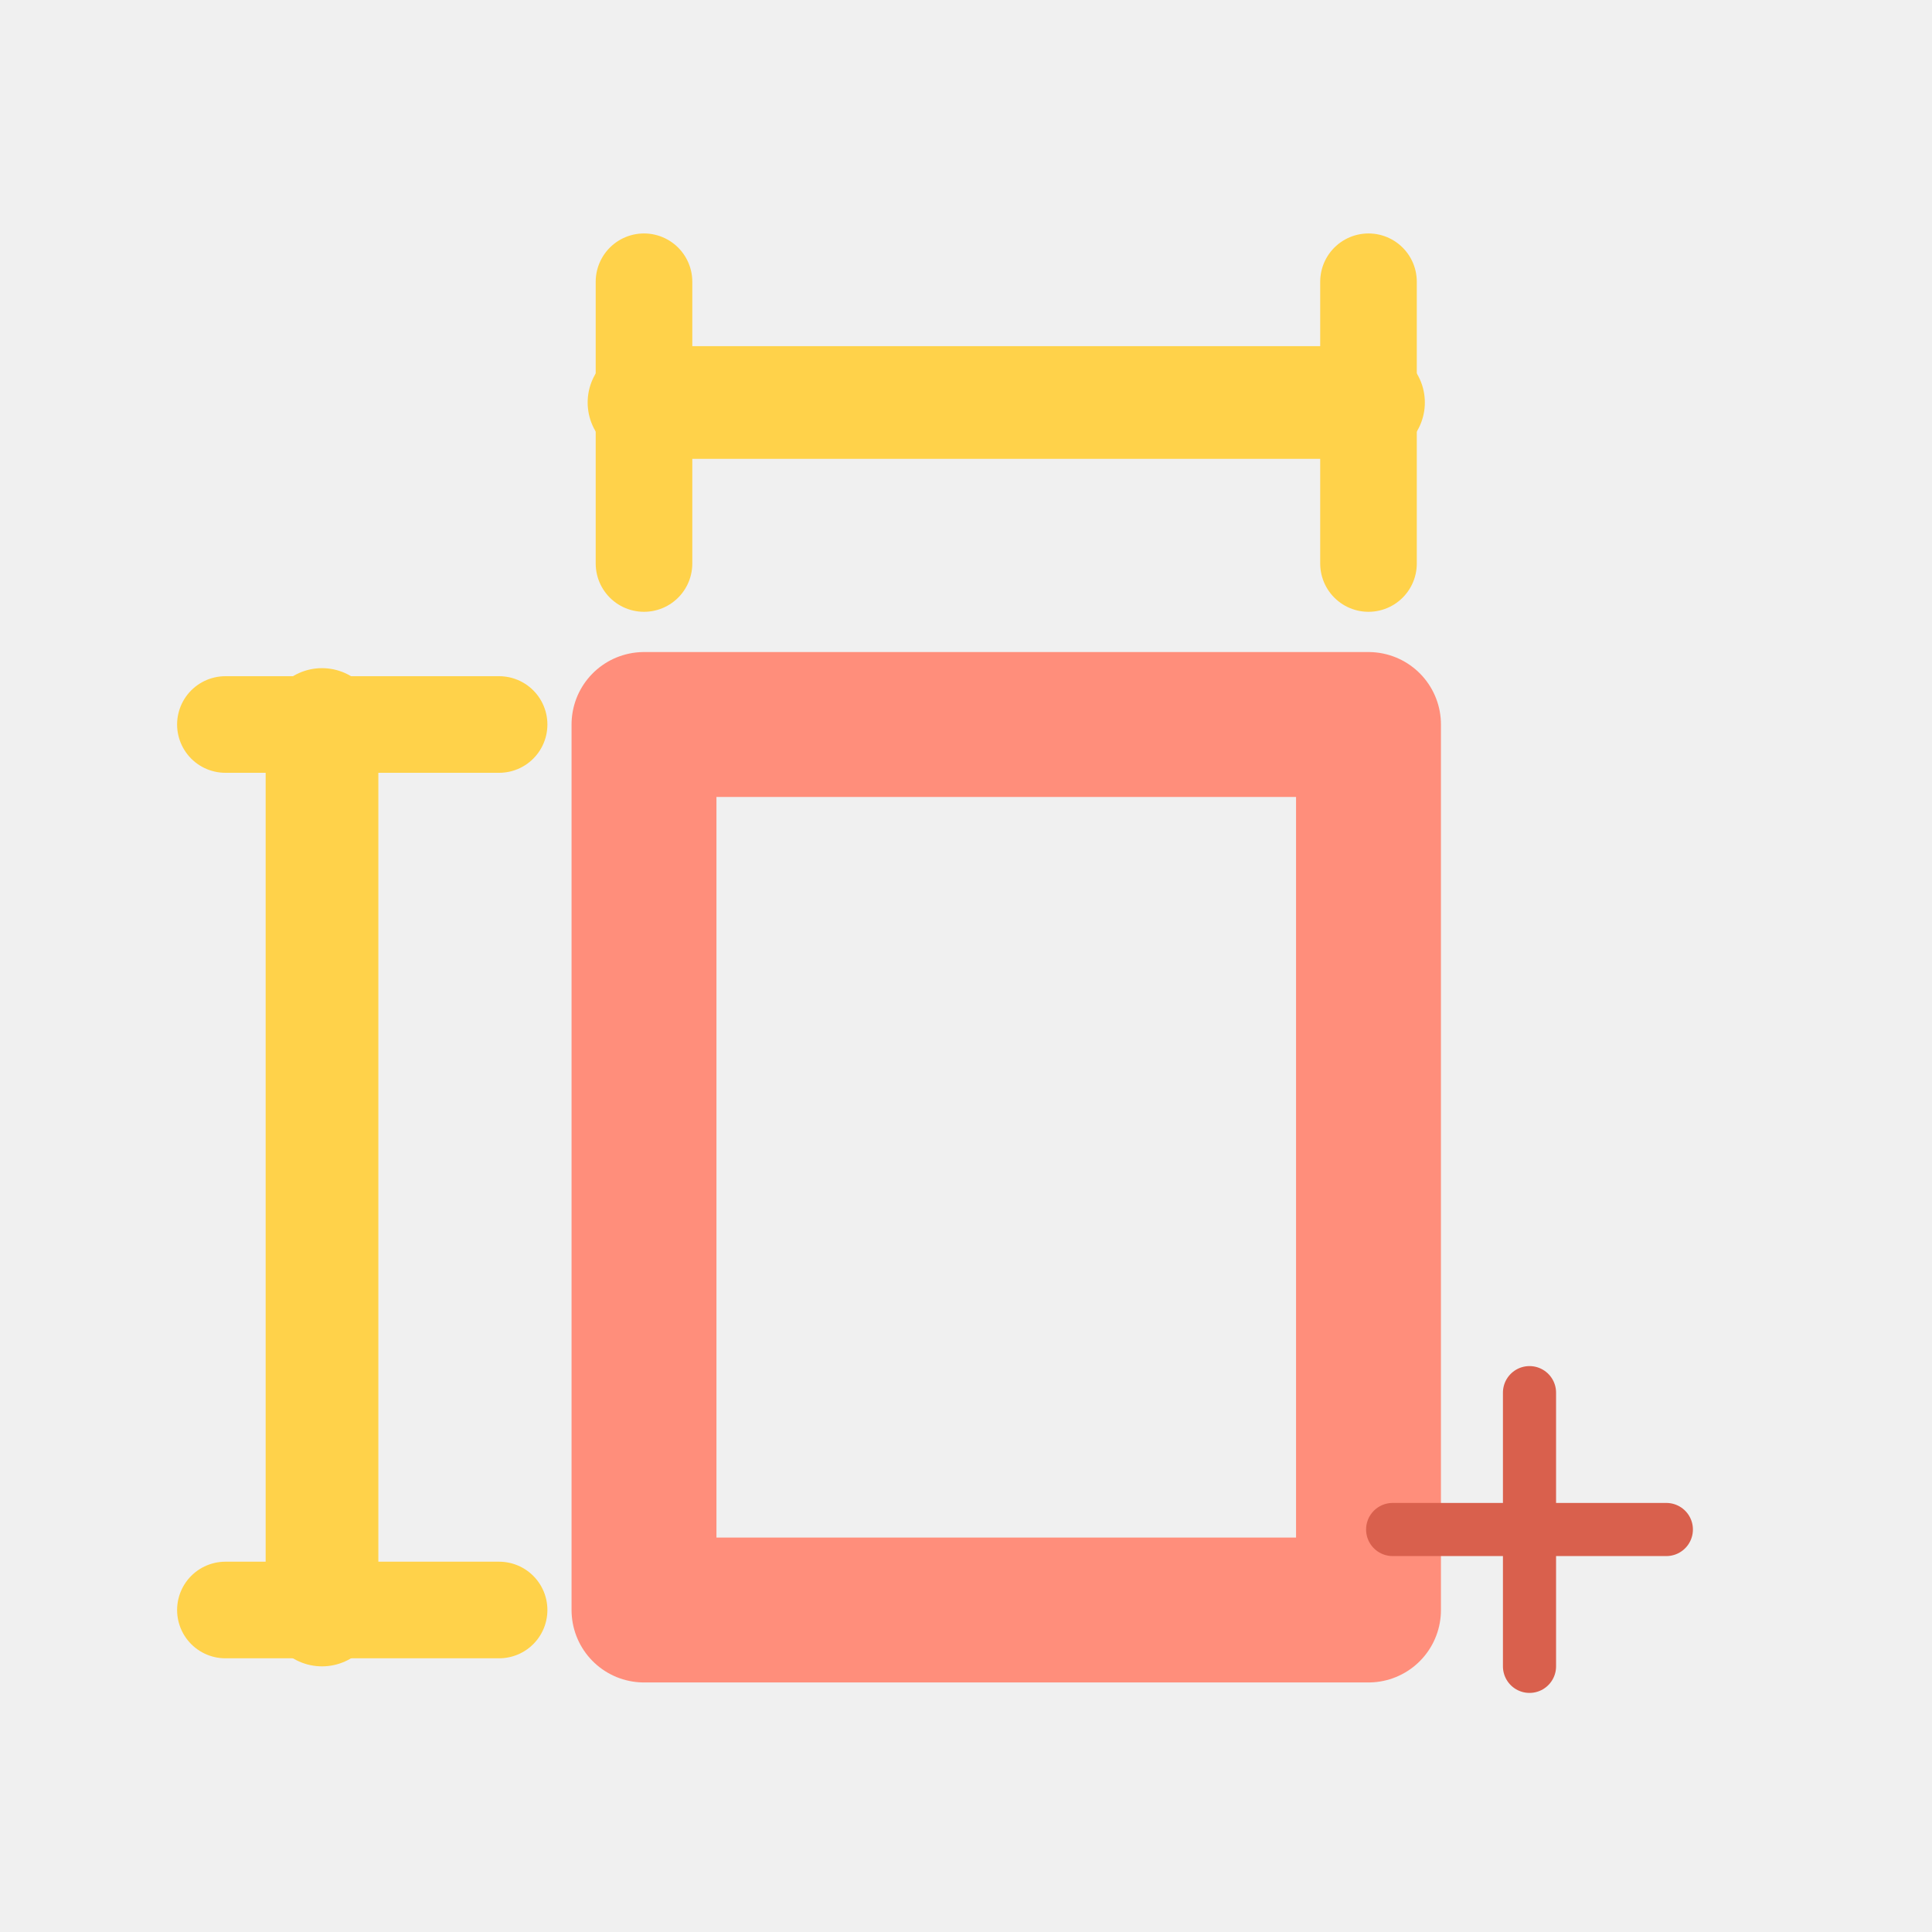
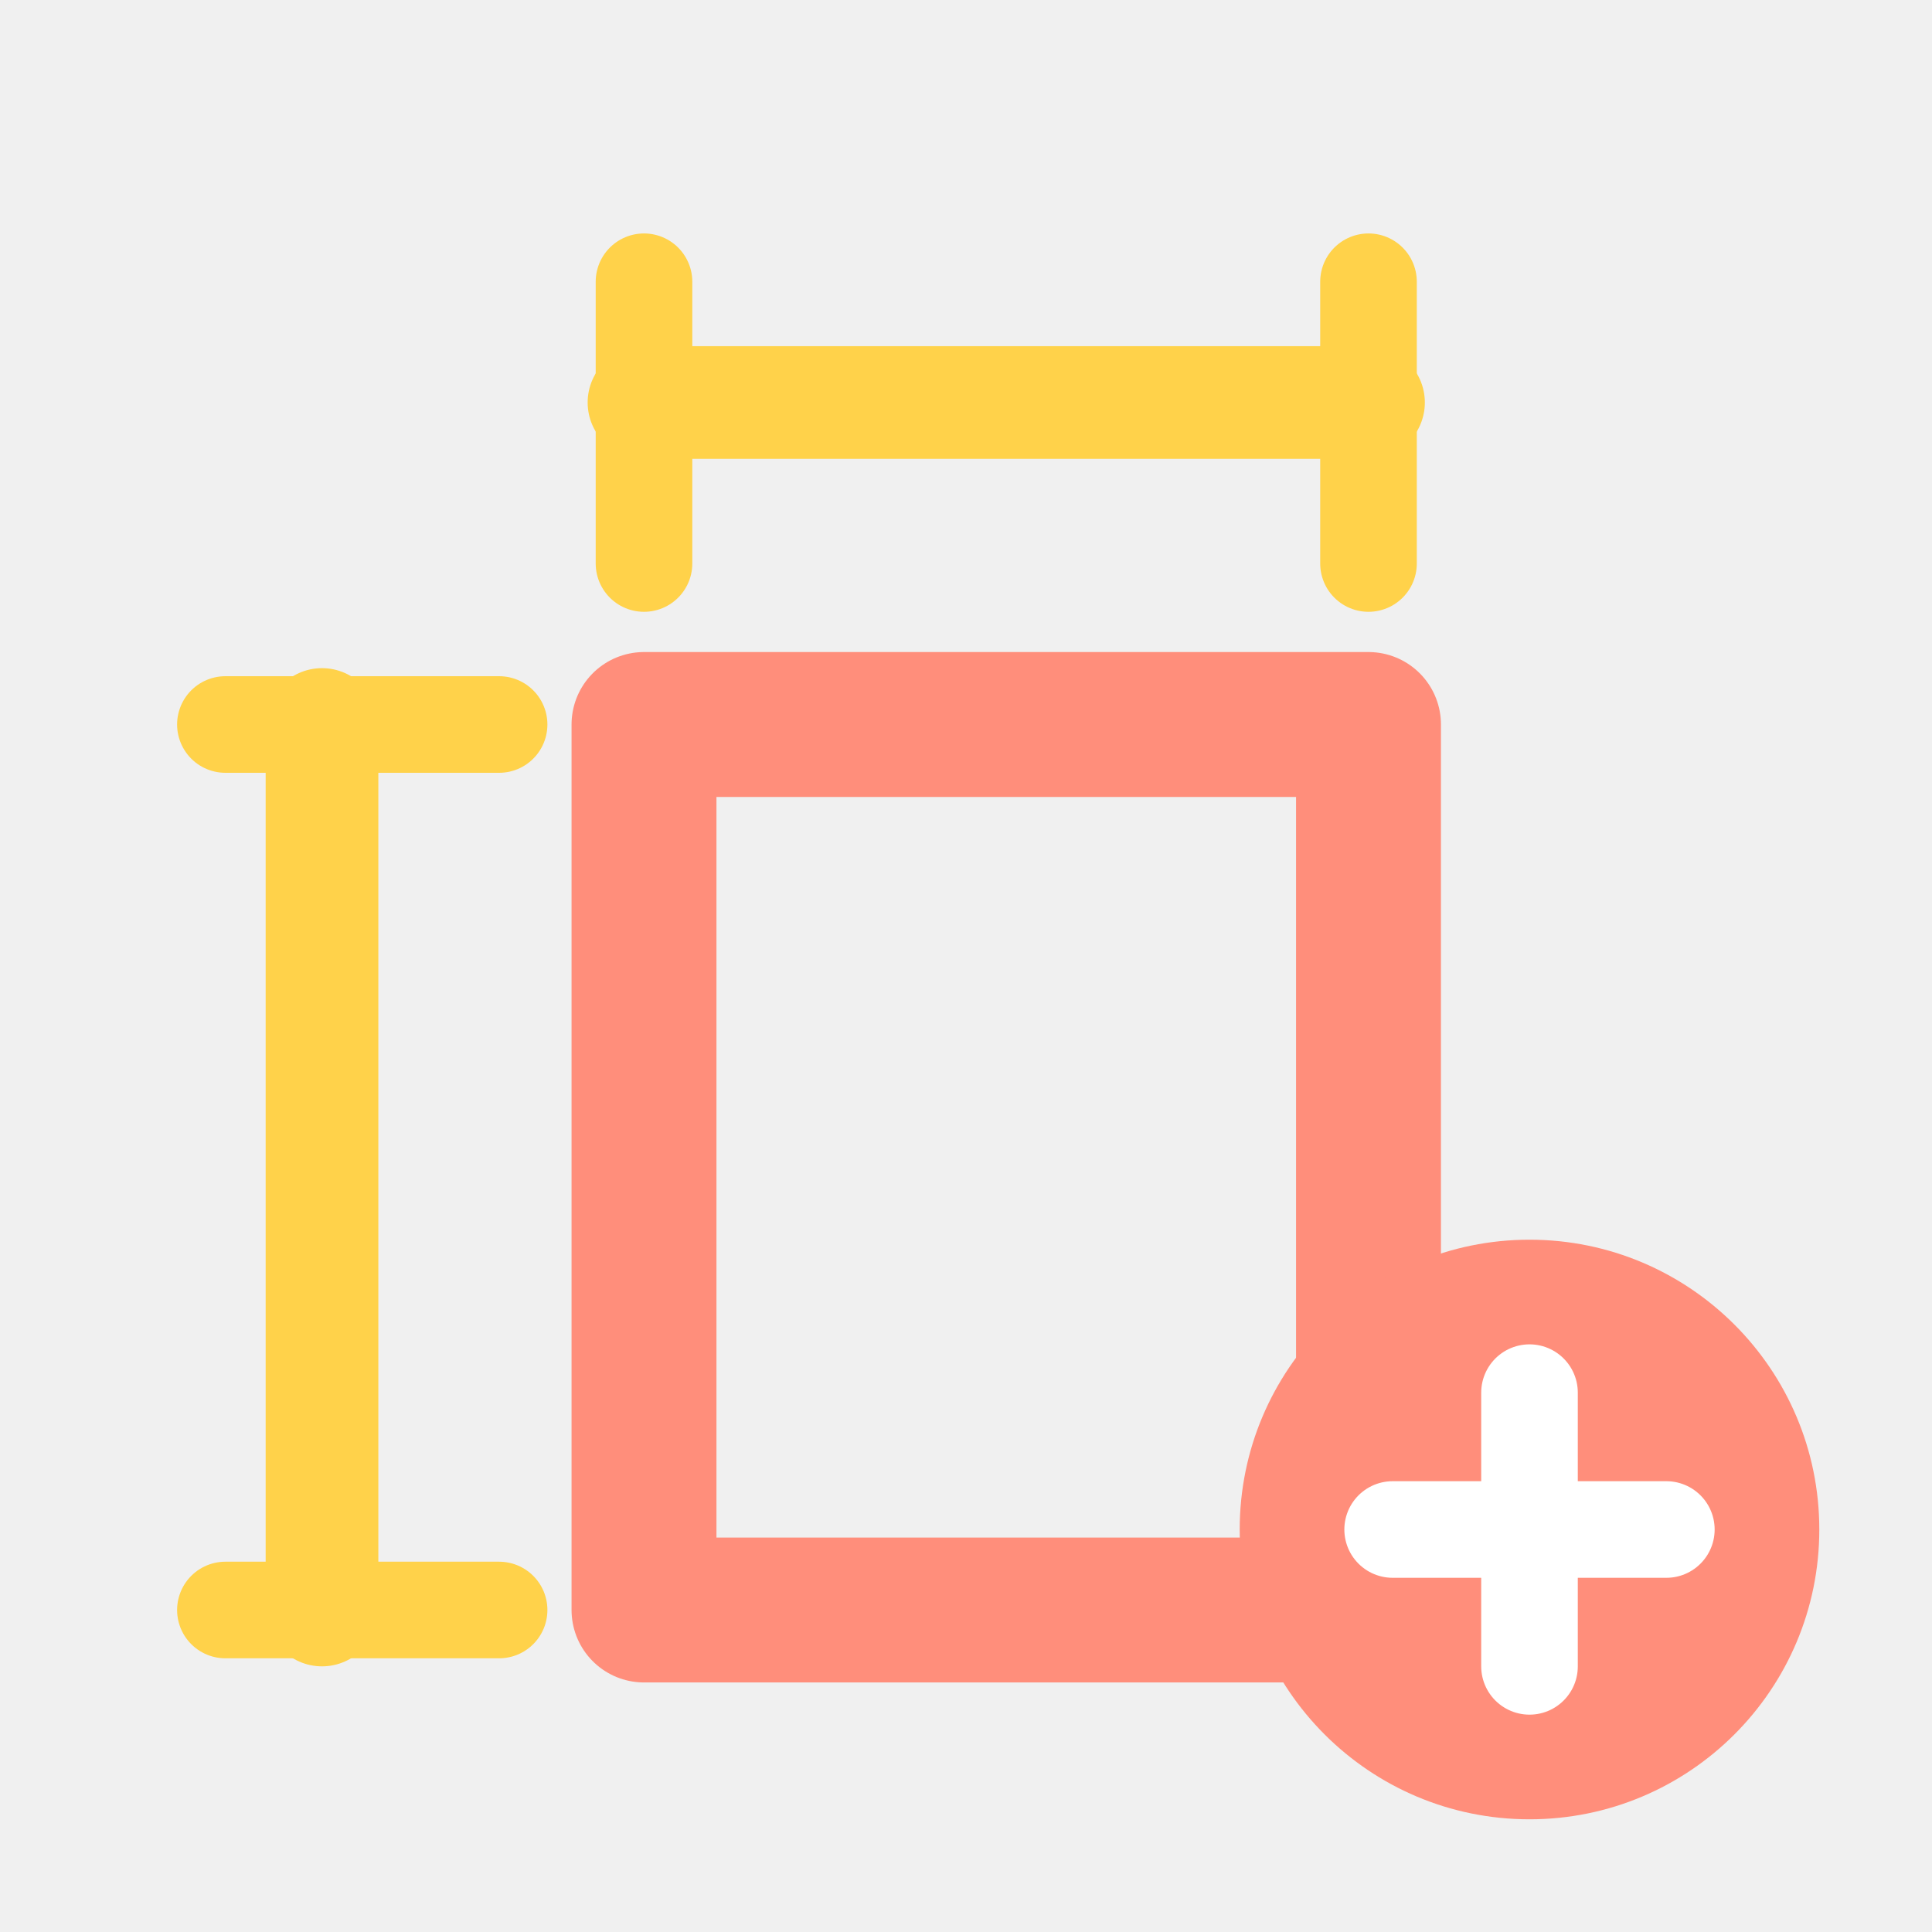
<svg xmlns="http://www.w3.org/2000/svg" viewBox="0 0 24 24" width="24" height="24">
  <g stroke-linecap="round" stroke-linejoin="round">
    <polygon points="8,9 17,9 17,20 8,20" fill="none" stroke="#FF8E7B" stroke-width="1.8" />
    <line x1="8" y1="5" x2="17" y2="5" fill="none" stroke="#FFD24A" stroke-width="1.4" />
    <line x1="8" y1="3.5" x2="8" y2="7" fill="none" stroke="#FFD24A" stroke-width="1.2" />
    <line x1="17" y1="3.5" x2="17" y2="7" fill="none" stroke="#FFD24A" stroke-width="1.2" />
    <line x1="4" y1="9" x2="4" y2="20" fill="none" stroke="#FFD24A" stroke-width="1.4" />
    <line x1="2.8" y1="9" x2="6.2" y2="9" fill="none" stroke="#FFD24A" stroke-width="1.2" />
    <line x1="2.8" y1="20" x2="6.2" y2="20" fill="none" stroke="#FFD24A" stroke-width="1.2" />
-     <line x1="17.3" y1="19" x2="20.7" y2="19" fill="none" stroke="#D9604D" stroke-width="0.66" />
-     <line x1="19" y1="17.3" x2="19" y2="20.7" fill="none" stroke="#D9604D" stroke-width="0.66" />
+     <circle cx="19" cy="19" r="3.6" fill="#FF8E7B" />
+     <line x1="17.3" y1="19" x2="20.7" y2="19" fill="none" stroke="#FFFFFF" stroke-width="1.2" />
+     <line x1="19" y1="17.3" x2="19" y2="20.7" fill="none" stroke="#FFFFFF" stroke-width="1.2" />
  </g>
</svg>
